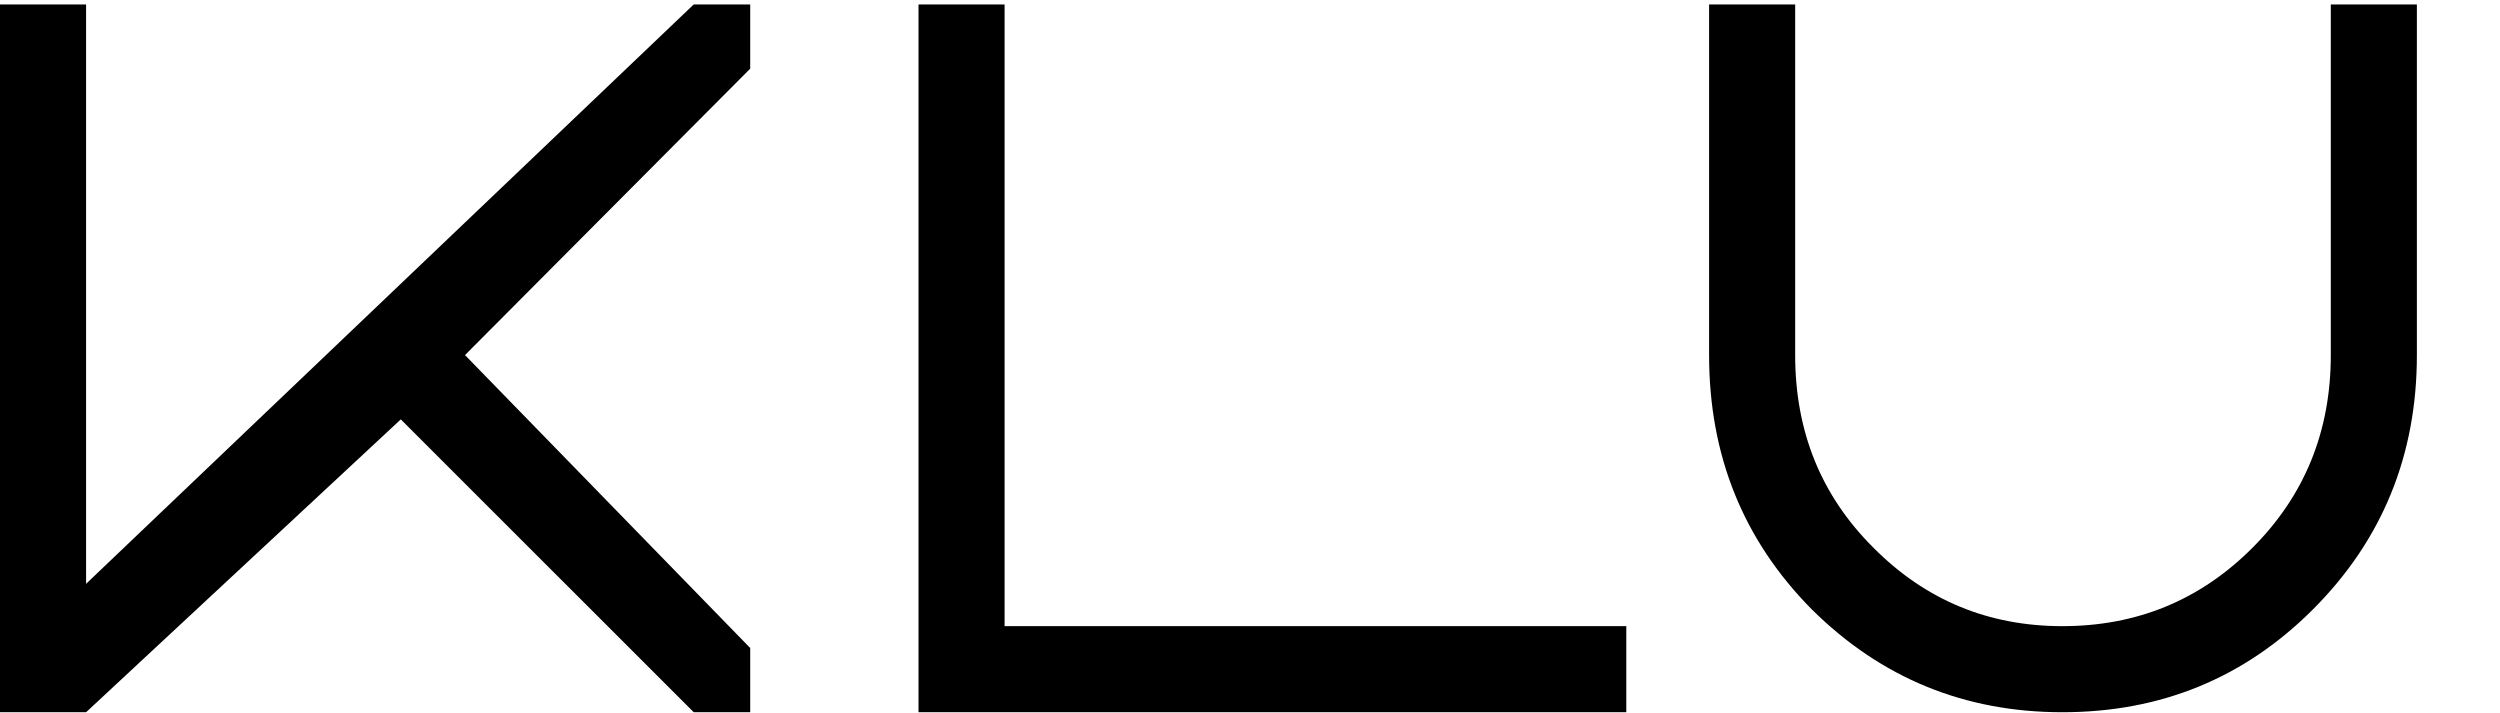
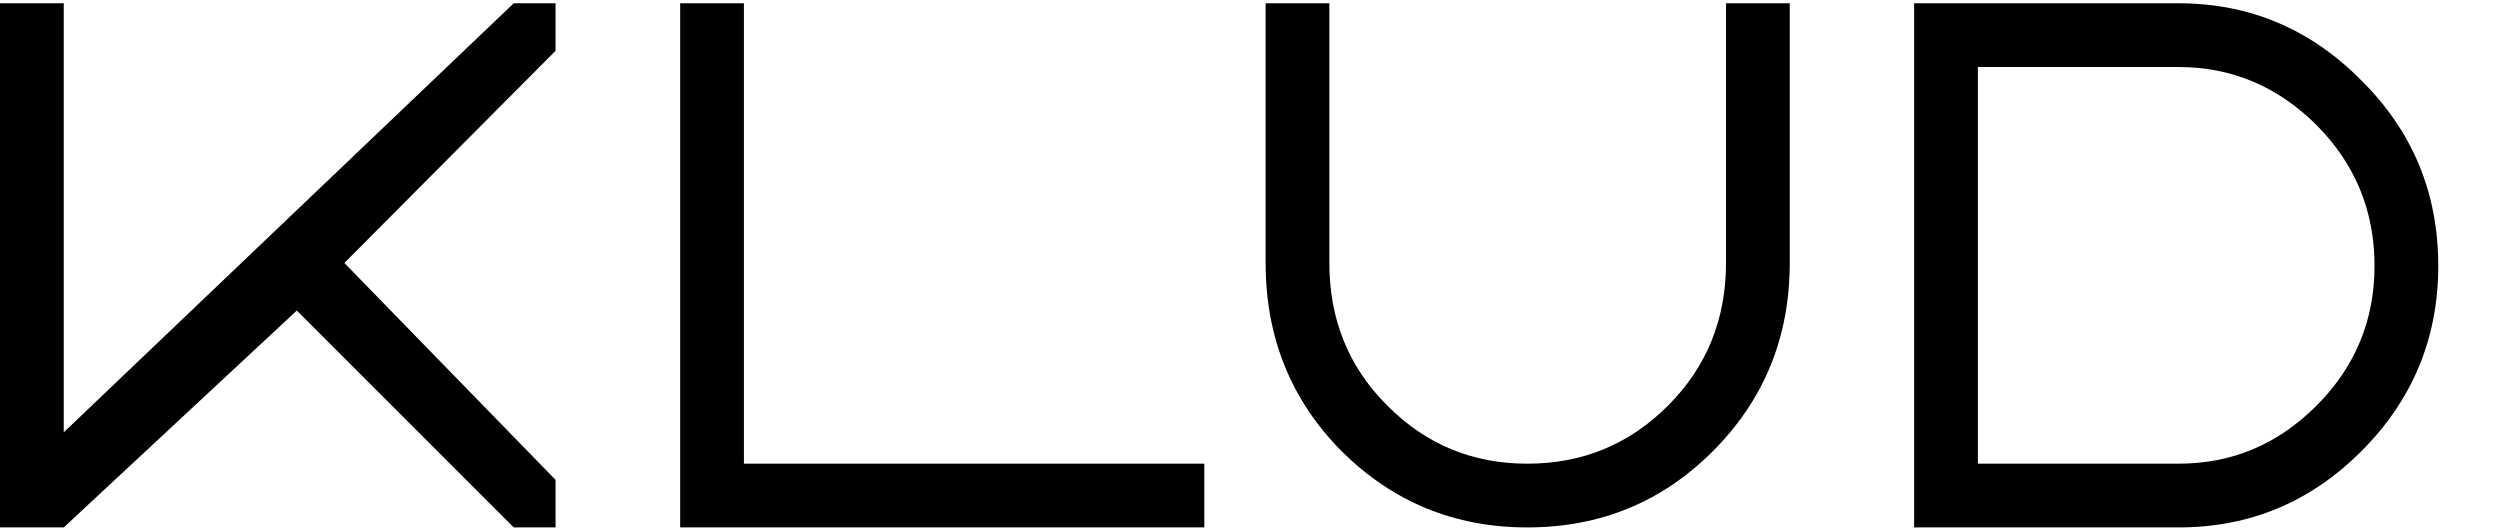
- <svg xmlns="http://www.w3.org/2000/svg" xmlns:xlink="http://www.w3.org/1999/xlink" width="30.408pt" height="8.663pt" viewBox="0 0 30.408 8.663" version="1.1">
+ <svg xmlns="http://www.w3.org/2000/svg" xmlns:xlink="http://www.w3.org/1999/xlink" width="41.063pt" height="8.663pt" viewBox="0 0 41.063 8.663" version="1.1">
  <defs>
    <g>
      <symbol overflow="visible" id="glyph0-0">
        <path style="stroke:none;" d="M 0.266 0 L 0.266 -6.609 L 2.516 -6.609 L 2.516 0 Z M 0.516 -0.266 L 2.266 -0.266 L 2.266 -6.344 L 0.516 -6.344 Z M 0.516 -0.266 " />
      </symbol>
      <symbol overflow="visible" id="glyph0-1">
        <path style="stroke:none;" d="M 0 -8.609 L 1.047 -8.609 L 1.047 -1.562 L 8.438 -8.609 L 9.125 -8.609 L 9.125 -7.828 L 5.656 -4.344 L 9.125 -0.781 L 9.125 0 L 8.438 0 L 4.875 -3.562 L 1.047 0 L 0 0 Z M 0 -8.609 Z M 0 -8.609 " />
      </symbol>
      <symbol overflow="visible" id="glyph0-2">
        <path style="stroke:none;" d="M 0 -8.609 L 1.047 -8.609 L 1.047 -1.047 L 8.609 -1.047 L 8.609 0 L 0 0 Z M 0 -8.609 Z M 0 -8.609 " />
      </symbol>
      <symbol overflow="visible" id="glyph0-3">
        <path style="stroke:none;" d="M 0 -8.609 L 1.047 -8.609 L 1.047 -4.344 C 1.047 -3.414 1.363 -2.633 2 -2 C 2.633 -1.363 3.398 -1.047 4.297 -1.047 C 5.203 -1.047 5.973 -1.363 6.609 -2 C 7.242 -2.633 7.562 -3.414 7.562 -4.344 L 7.562 -8.609 L 8.609 -8.609 L 8.609 -4.344 C 8.609 -3.125 8.188 -2.094 7.344 -1.25 C 6.508 -0.414 5.492 0 4.297 0 C 3.109 0 2.094 -0.414 1.25 -1.25 C 0.414 -2.094 0 -3.125 0 -4.344 Z M 0 -8.609 Z M 0 -8.609 " />
      </symbol>
+       <symbol overflow="visible" id="glyph0-4">
+         <path style="stroke:none;" d="M 0 0 L 4.344 0 C 5.508 0 6.508 -0.414 7.344 -1.25 C 8.188 -2.094 8.609 -3.109 8.609 -4.297 C 8.609 -5.492 8.188 -6.508 7.344 -7.344 C 6.508 -8.188 5.508 -8.609 4.344 -8.609 L 0 -8.609 L 1.047 -7.562 L 4.344 -7.562 C 5.219 -7.562 5.973 -7.242 6.609 -6.609 C 7.242 -5.973 7.562 -5.203 7.562 -4.297 C 7.562 -3.398 7.242 -2.633 6.609 -2 C 5.973 -1.363 5.219 -1.047 4.344 -1.047 L 1.047 -1.047 Z M 0 0 Z M 0 0 L 0 -8.609 L 1.047 -7.562 L 1.047 -1.047 Z M 0 0 Z M 0 0 " />
+       </symbol>
    </g>
    <clipPath id="clip1">
      <path d="M 0 0 L 10 0 L 10 8.664 L 0 8.664 Z M 0 0 " />
    </clipPath>
    <clipPath id="clip2">
      <path d="M 11 0 L 30 0 L 30 8.664 L 11 8.664 Z M 11 0 " />
+     </clipPath>
+     <clipPath id="clip3">
+       <path d="M 31 0 L 41 0 L 41 8.664 L 31 8.664 Z M 31 0 " />
    </clipPath>
  </defs>
  <g id="surface1">
    <g clip-path="url(#clip1)" clip-rule="nonzero">
      <g style="fill:rgb(0%,0%,0%);fill-opacity:1;">
        <use xlink:href="#glyph0-1" x="0" y="8.663" />
      </g>
    </g>
    <g clip-path="url(#clip2)" clip-rule="nonzero">
      <g style="fill:rgb(0%,0%,0%);fill-opacity:1;">
        <use xlink:href="#glyph0-2" x="11.172" y="8.663" />
        <use xlink:href="#glyph0-3" x="20.788" y="8.663" />
      </g>
    </g>
+     <g clip-path="url(#clip3)" clip-rule="nonzero">
+       <g style="fill:rgb(0%,0%,0%);fill-opacity:1;">
+         <use xlink:href="#glyph0-4" x="31.44" y="8.663" />
+       </g>
+     </g>
  </g>
</svg>
